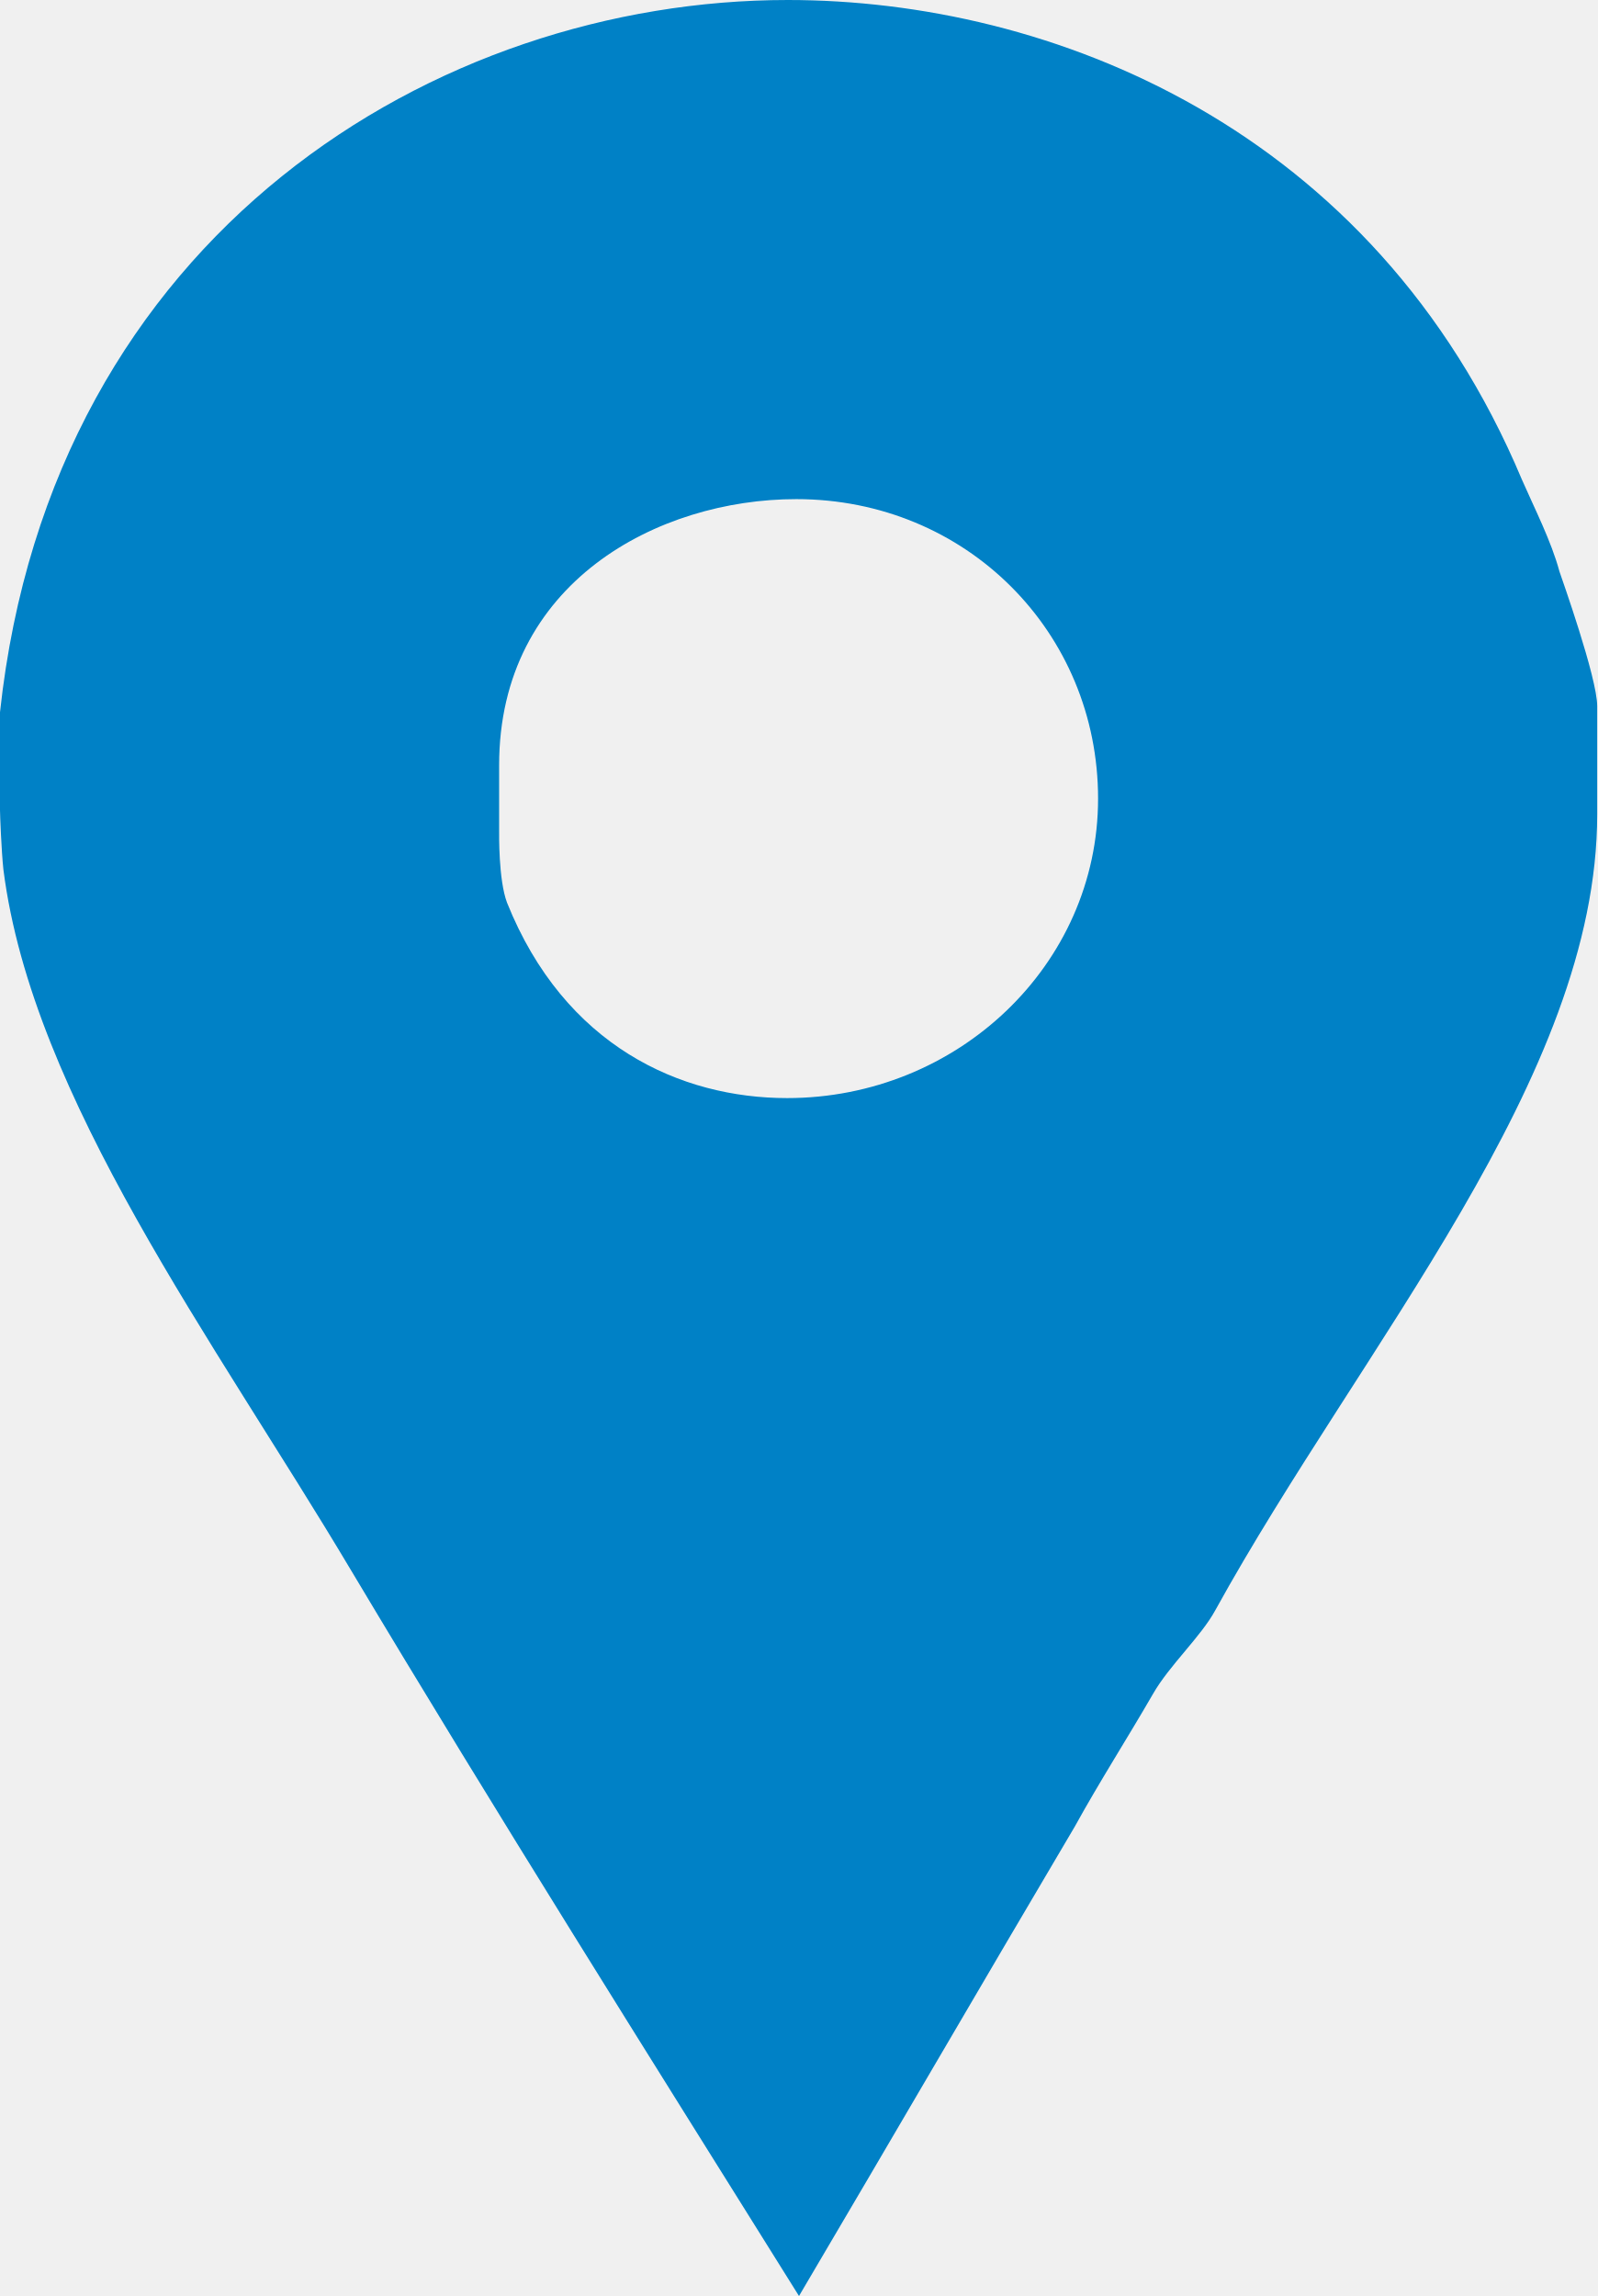
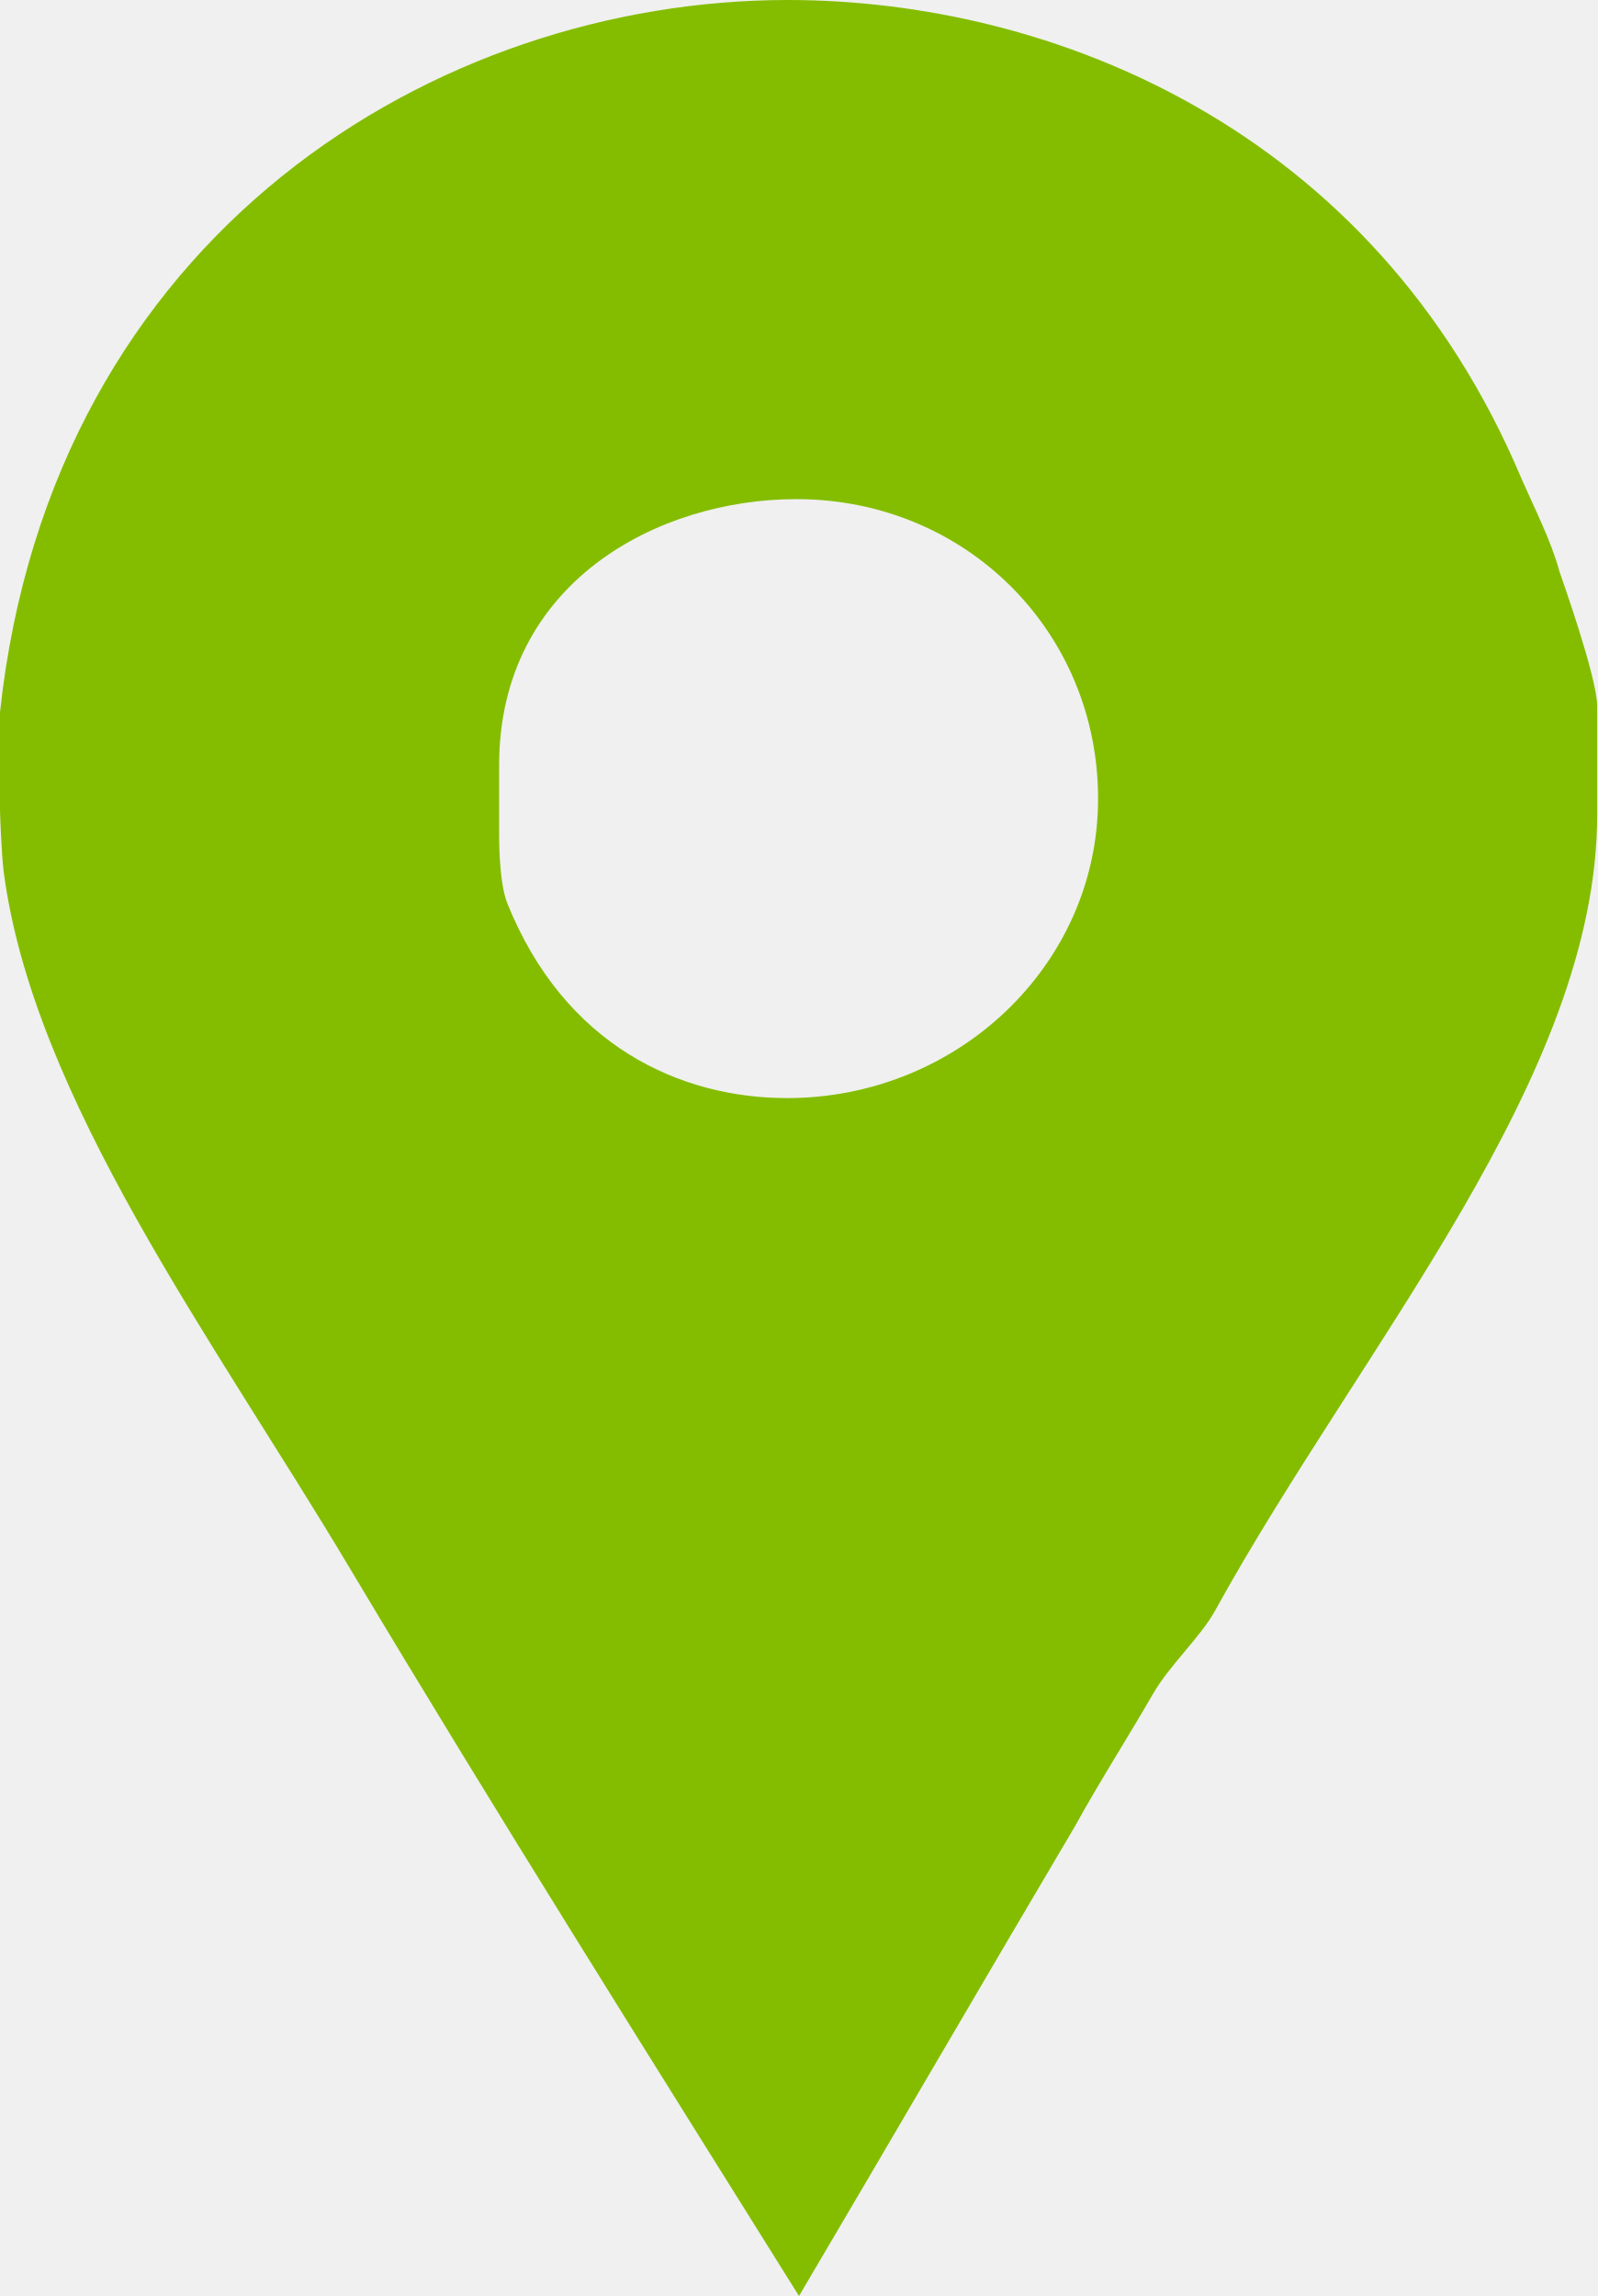
<svg xmlns="http://www.w3.org/2000/svg" xmlns:xlink="http://www.w3.org/1999/xlink" width="16" height="23">
  <defs>
    <path id="a" d="M13.5 39H0V0h27v39H13.5z" />
  </defs>
  <g fill="none" fill-rule="evenodd" transform="translate(-4 -10)">
    <mask id="b" fill="#fff">
      <use xlink:href="#a" />
    </mask>
-     <path fill="#0081C6" d="M19.622 15.725c-.083-.307-.251-.634-.376-.92C17.761 11.267 14.514 10 11.892 10 8.382 10 4.517 12.331 4 17.135v.98c0 .042.014.41.034.595.29 2.288 2.114 4.722 3.477 7.011 1.465 2.453 2.986 4.867 4.493 7.279.93-1.575 1.856-3.17 2.763-4.703.248-.45.535-.898.783-1.328.164-.287.48-.573.624-.838C17.64 23.473 20 20.795 20 18.157v-1.083c0-.286-.358-1.288-.378-1.349zM11.885 21c-1.065 0-2.23-.52-2.806-1.958-.086-.229-.079-.688-.079-.73v-.646C9 15.834 10.592 15 11.977 15 13.681 15 15 16.334 15 18c0 1.667-1.41 3-3.115 3z" mask="url(#b)" />
+     <path fill="#84BD00" d="M19.622 15.725c-.083-.307-.251-.634-.376-.92C17.761 11.267 14.514 10 11.892 10 8.382 10 4.517 12.331 4 17.135v.98c0 .042.014.41.034.595.29 2.288 2.114 4.722 3.477 7.011 1.465 2.453 2.986 4.867 4.493 7.279.93-1.575 1.856-3.17 2.763-4.703.248-.45.535-.898.783-1.328.164-.287.48-.573.624-.838C17.64 23.473 20 20.795 20 18.157v-1.083c0-.286-.358-1.288-.378-1.349zM11.885 21c-1.065 0-2.23-.52-2.806-1.958-.086-.229-.079-.688-.079-.73v-.646C9 15.834 10.592 15 11.977 15 13.681 15 15 16.334 15 18c0 1.667-1.41 3-3.115 3z" mask="url(#b)" />
  </g>
</svg>
